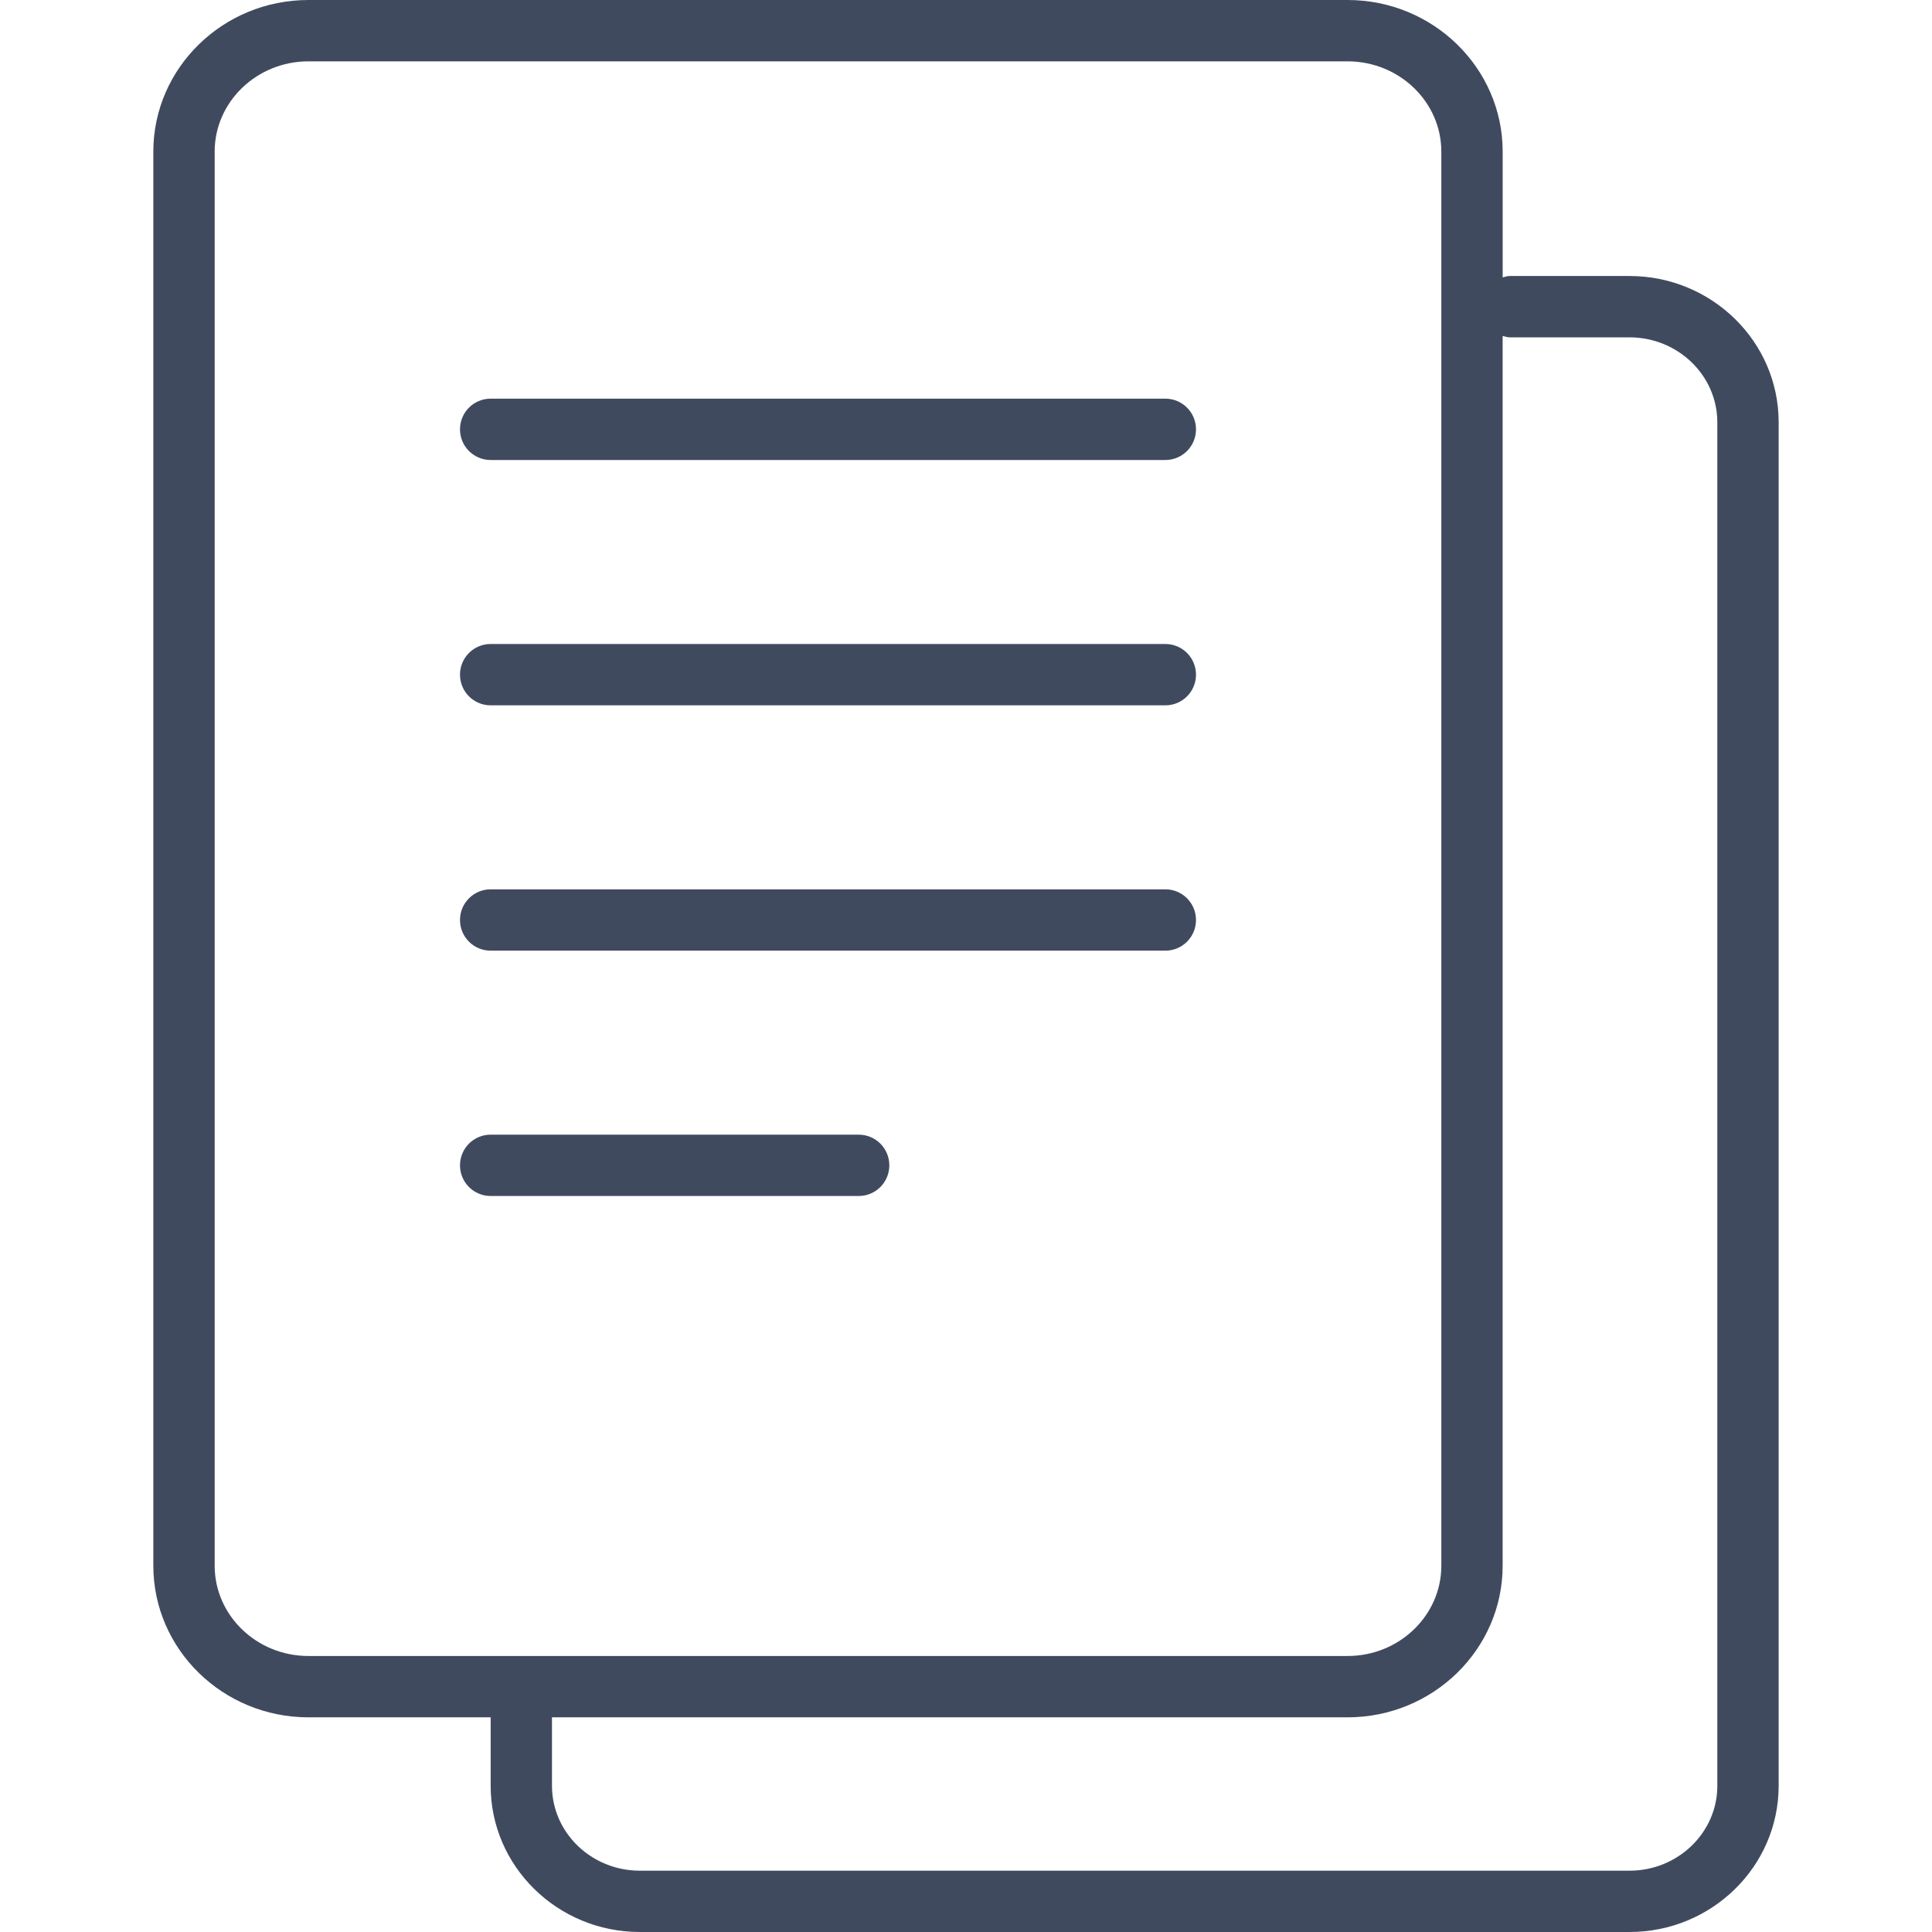
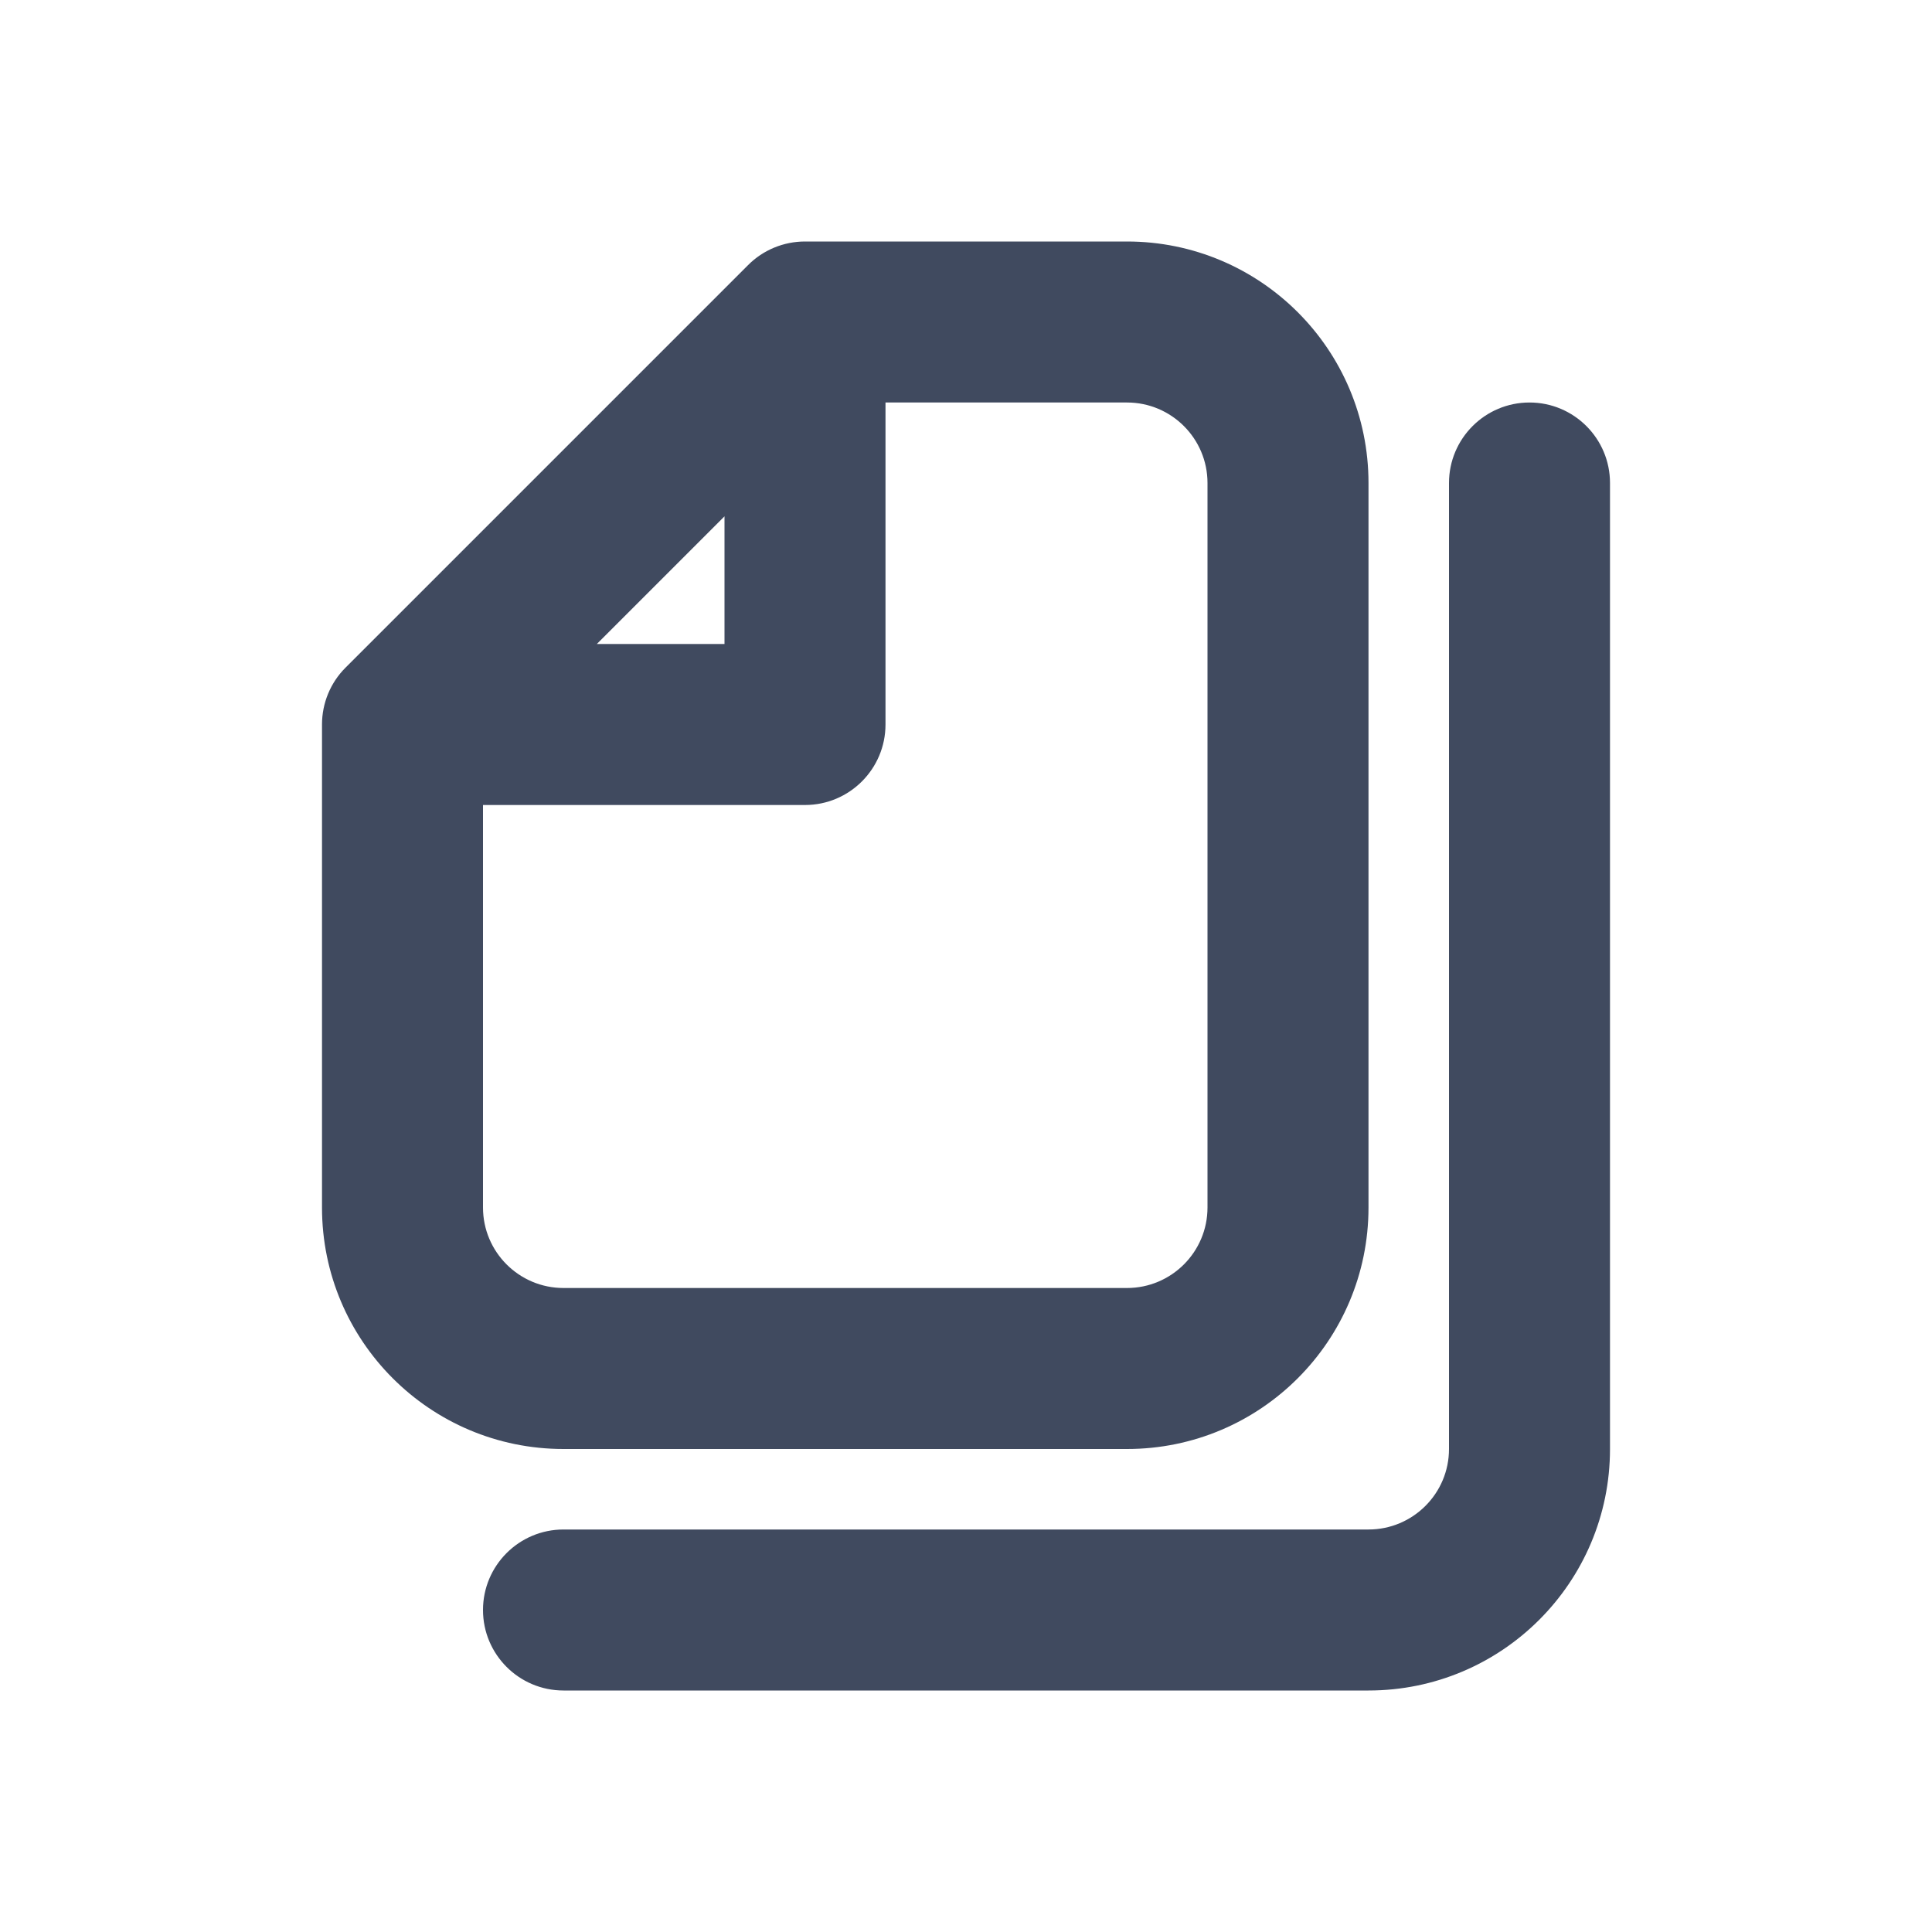
- <svg xmlns="http://www.w3.org/2000/svg" fill="#404a5f" height="15px" width="15px" version="1.1" id="Layer_1" viewBox="0 0 64 64" enable-background="new 0 0 64 64" xml:space="preserve">
-   <g id="Text-files">
-     <path d="M53.979,9.143H50.011c-0.083,0-0.156,0.028-0.233,0.047V5.023   C49.778,2.253,47.473,0,44.64,0h-34.423C7.384,0,5.079,2.253,5.079,5.023v46.843   c0,2.77,2.305,5.023,5.138,5.023h6.037v2.268C16.254,61.827,18.47,64,21.195,64   h32.784c2.725,0,4.941-2.173,4.941-4.843V13.986   C58.921,11.316,56.704,9.143,53.979,9.143z M7.111,51.866V5.023   c0-1.649,1.394-2.991,3.106-2.991h34.423c1.712,0,3.106,1.342,3.106,2.991v46.843   c0,1.649-1.394,2.991-3.106,2.991h-34.423C8.505,54.857,7.111,53.515,7.111,51.866z    M56.889,59.157c0,1.551-1.306,2.812-2.91,2.812h-32.784   c-1.604,0-2.91-1.261-2.91-2.812v-2.268h26.354   c2.833,0,5.138-2.253,5.138-5.023V11.128c0.077,0.019,0.15,0.047,0.233,0.047   h3.968c1.604,0,2.91,1.261,2.91,2.812V59.157z" />
-     <path d="M38.603,13.206H16.254c-0.562,0-1.016,0.454-1.016,1.016   c0,0.562,0.454,1.016,1.016,1.016h22.349c0.562,0,1.016-0.454,1.016-1.016   C39.619,13.661,39.165,13.206,38.603,13.206z" />
-     <path d="M38.603,21.333H16.254c-0.562,0-1.016,0.454-1.016,1.016   c0,0.562,0.454,1.016,1.016,1.016h22.349c0.562,0,1.016-0.454,1.016-1.016   C39.619,21.788,39.165,21.333,38.603,21.333z" />
-     <path d="M38.603,29.46H16.254c-0.562,0-1.016,0.454-1.016,1.016   s0.454,1.016,1.016,1.016h22.349c0.562,0,1.016-0.454,1.016-1.016   S39.165,29.46,38.603,29.46z" />
-     <path d="M28.444,37.587H16.254c-0.562,0-1.016,0.454-1.016,1.016   s0.454,1.016,1.016,1.016h12.19c0.562,0,1.016-0.454,1.016-1.016   S29.006,37.587,28.444,37.587z" />
-   </g>
+ <svg xmlns="http://www.w3.org/2000/svg" width="1200px" height="1200px" viewBox="0 0 24 24" fill="none">
+   <path fill-rule="evenodd" clip-rule="evenodd" d="M9.293 3.293C9.48 3.105 9.735 3 10 3H14C15.657 3 17 4.343 17 6V15C17 16.657 15.657 18 14 18H7C5.343 18 4 16.657 4 15V9C4 8.735 4.105 8.48 4.293 8.293L9.293 3.293ZM14 5H11V9C11 9.552 10.552 10 10 10H6V15C6 15.552 6.448 16 7 16H14C14.552 16 15 15.552 15 15V6C15 5.448 14.552 5 14 5ZM7.414 8H9V6.414L7.414 8ZM19 5C19.552 5 20 5.448 20 6V18C20 19.657 18.657 21 17 21H7C6.448 21 6 20.552 6 20C6 19.448 6.448 19 7 19H17C17.552 19 18 18.552 18 18V6C18 5.448 18.448 5 19 5Z" fill="#404A5F" />
</svg>
